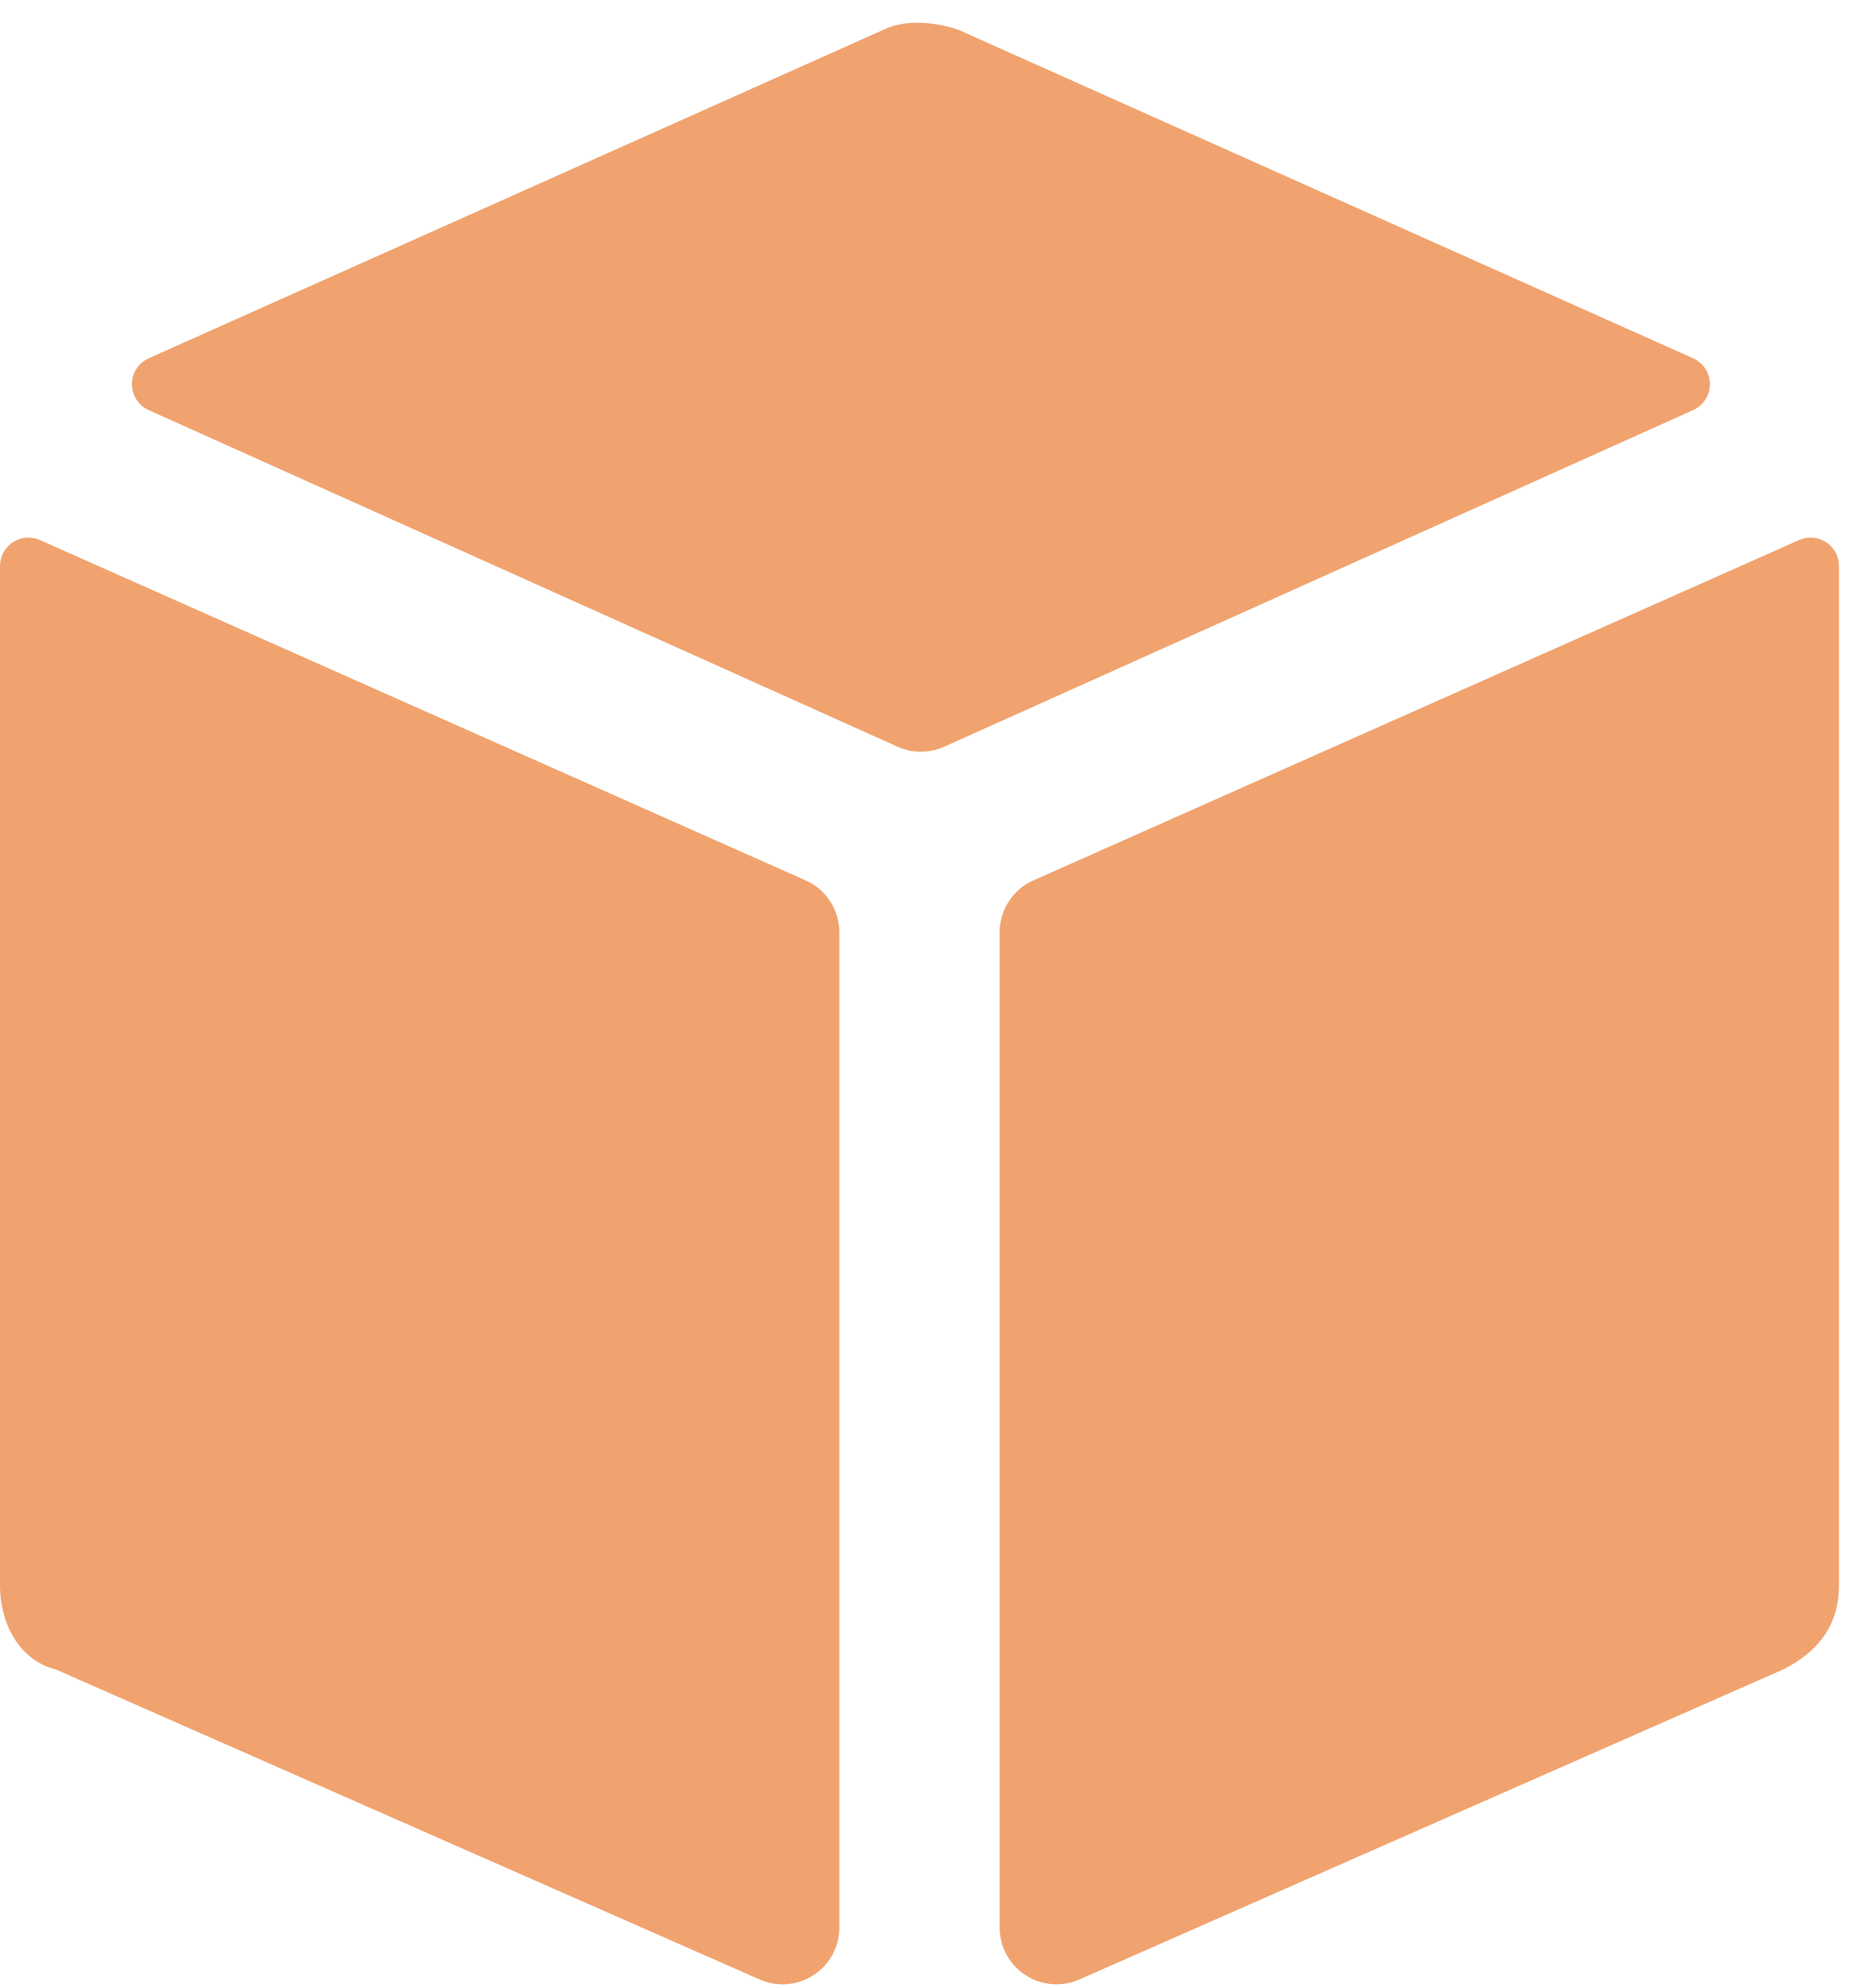
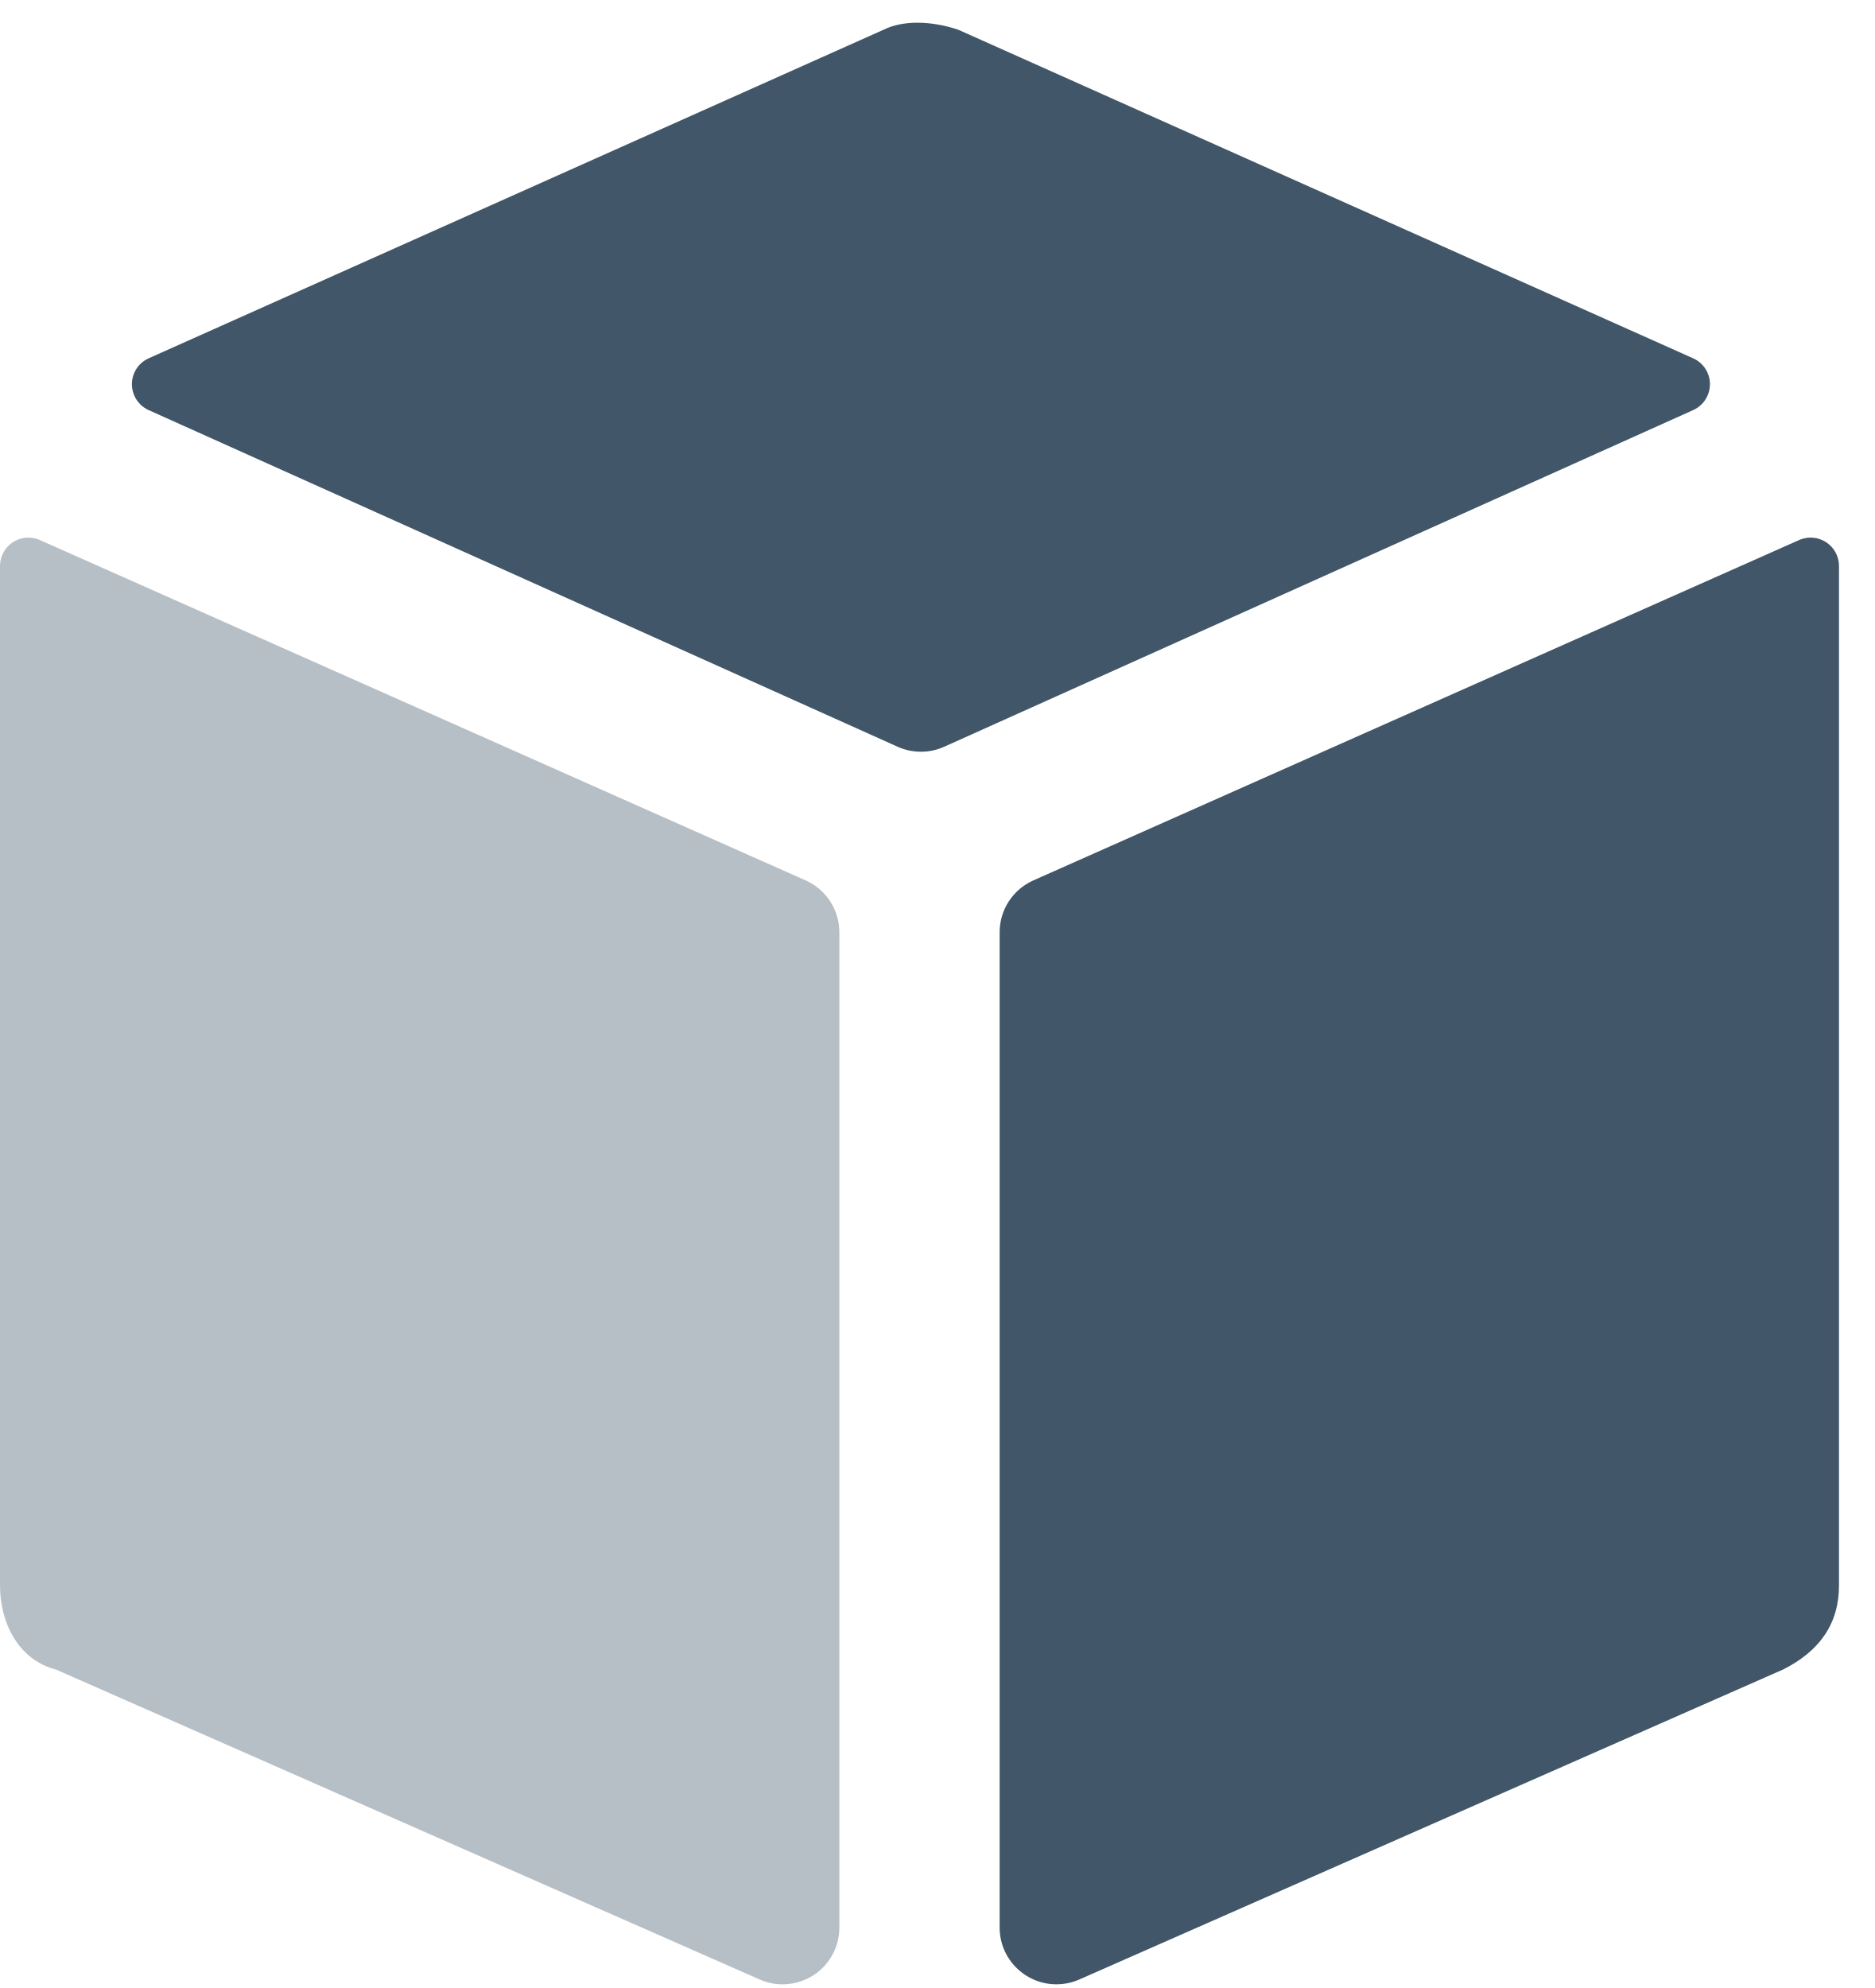
<svg xmlns="http://www.w3.org/2000/svg" viewBox="0 0 33 35">
-   <path fill="#F0A36F" fill-rule="evenodd" d="M16.624 13.147L29.811 7.22C30.063 7.107 30.175 6.811 30.062 6.559 30.012 6.447 29.922 6.358 29.81 6.308L16.871.523C16.378.359 15.886.359 15.557.523L2.618 6.308C2.366 6.42 2.253 6.716 2.366 6.968 2.416 7.08 2.506 7.17 2.617 7.22L15.804 13.147C16.065 13.264 16.363 13.264 16.624 13.147zM17.6 16.414L17.6 33.935C17.6 34.487 18.048 34.935 18.6 34.935 18.739 34.935 18.876 34.906 19.003 34.85L31.393 29.393C32.05 29.064 32.378 28.572 32.378 27.915L32.378 9.965C32.378 9.689 32.155 9.465 31.878 9.465 31.808 9.465 31.739 9.48 31.675 9.508L18.194 15.5C17.833 15.66 17.6 16.018 17.6 16.414zM14.185 15.5L.703 9.508C.451 9.396.155 9.509.043 9.762.015 9.826 6.57566287e-16 9.895 6.66133815e-16 9.965L0 27.915C0 28.572.328 29.228.985 29.393L13.375 34.85C13.881 35.073 14.471 34.844 14.694 34.338 14.75 34.211 14.778 34.074 14.778 33.935L14.778 16.414C14.778 16.018 14.546 15.66 14.185 15.5z" />
+   <g fill="none" fill-rule="evenodd">
+     <path fill="#415668" d="M16.624 13.147L29.811 7.22C30.063 7.107 30.175 6.811 30.062 6.559 30.012 6.447 29.922 6.358 29.81 6.308L16.871.523C16.378.359 15.886.359 15.557.523L2.618 6.308C2.366 6.42 2.253 6.716 2.366 6.968 2.416 7.08 2.506 7.17 2.617 7.22L15.804 13.147C16.065 13.264 16.363 13.264 16.624 13.147zM17.6 16.414L17.6 33.935C17.6 34.487 18.048 34.935 18.6 34.935 18.739 34.935 18.876 34.906 19.003 34.85L31.393 29.393C32.05 29.064 32.378 28.572 32.378 27.915L32.378 9.965C32.378 9.689 32.155 9.465 31.878 9.465 31.808 9.465 31.739 9.48 31.675 9.508L18.194 15.5C17.833 15.66 17.6 16.018 17.6 16.414z" />
+     <path fill="#B7BFC6" d="M14.185,15.5 L0.703,9.508 C0.451,9.396 0.155,9.509 0.043,9.762 C0.015,9.826 6.57566287e-16,9.895 6.66133815e-16,9.965 L0,27.915 C0,28.572 0.328,29.228 0.985,29.393 L13.375,34.85 C13.881,35.073 14.471,34.844 14.694,34.338 C14.75,34.211 14.778,34.074 14.778,33.935 L14.778,16.414 C14.778,16.018 14.546,15.66 14.185,15.5 Z" />
+   </g>
</svg>
